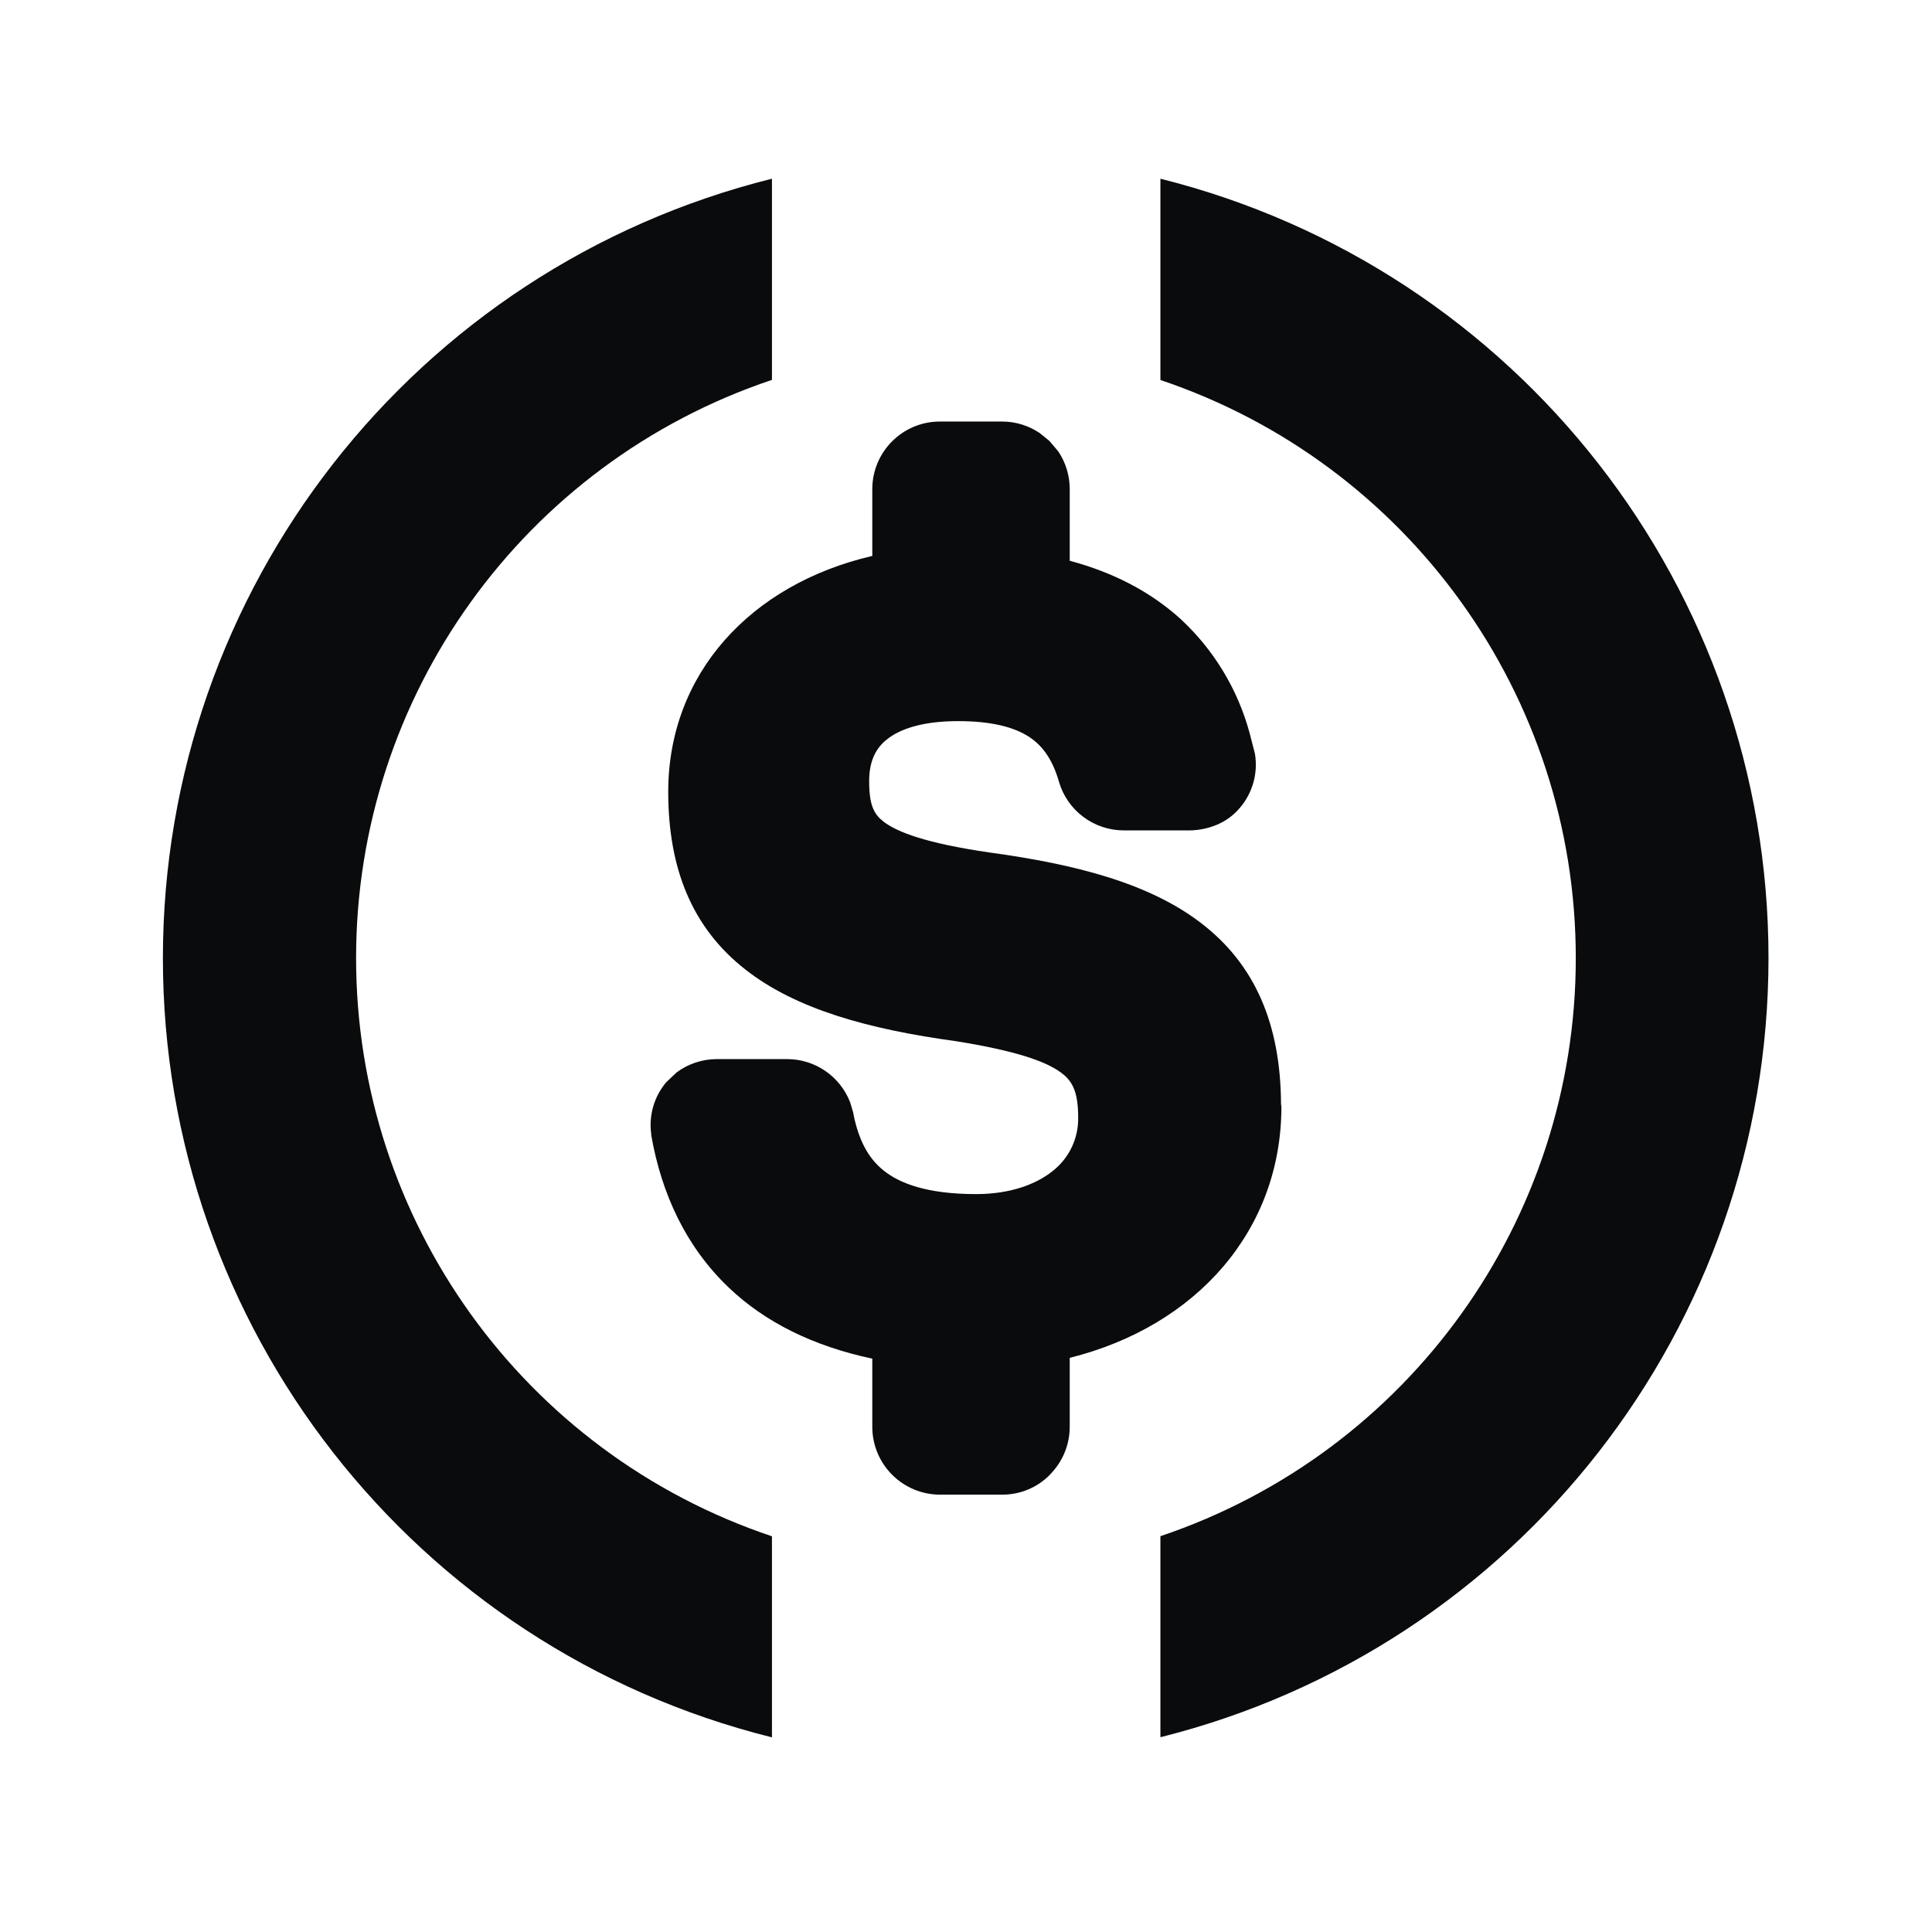
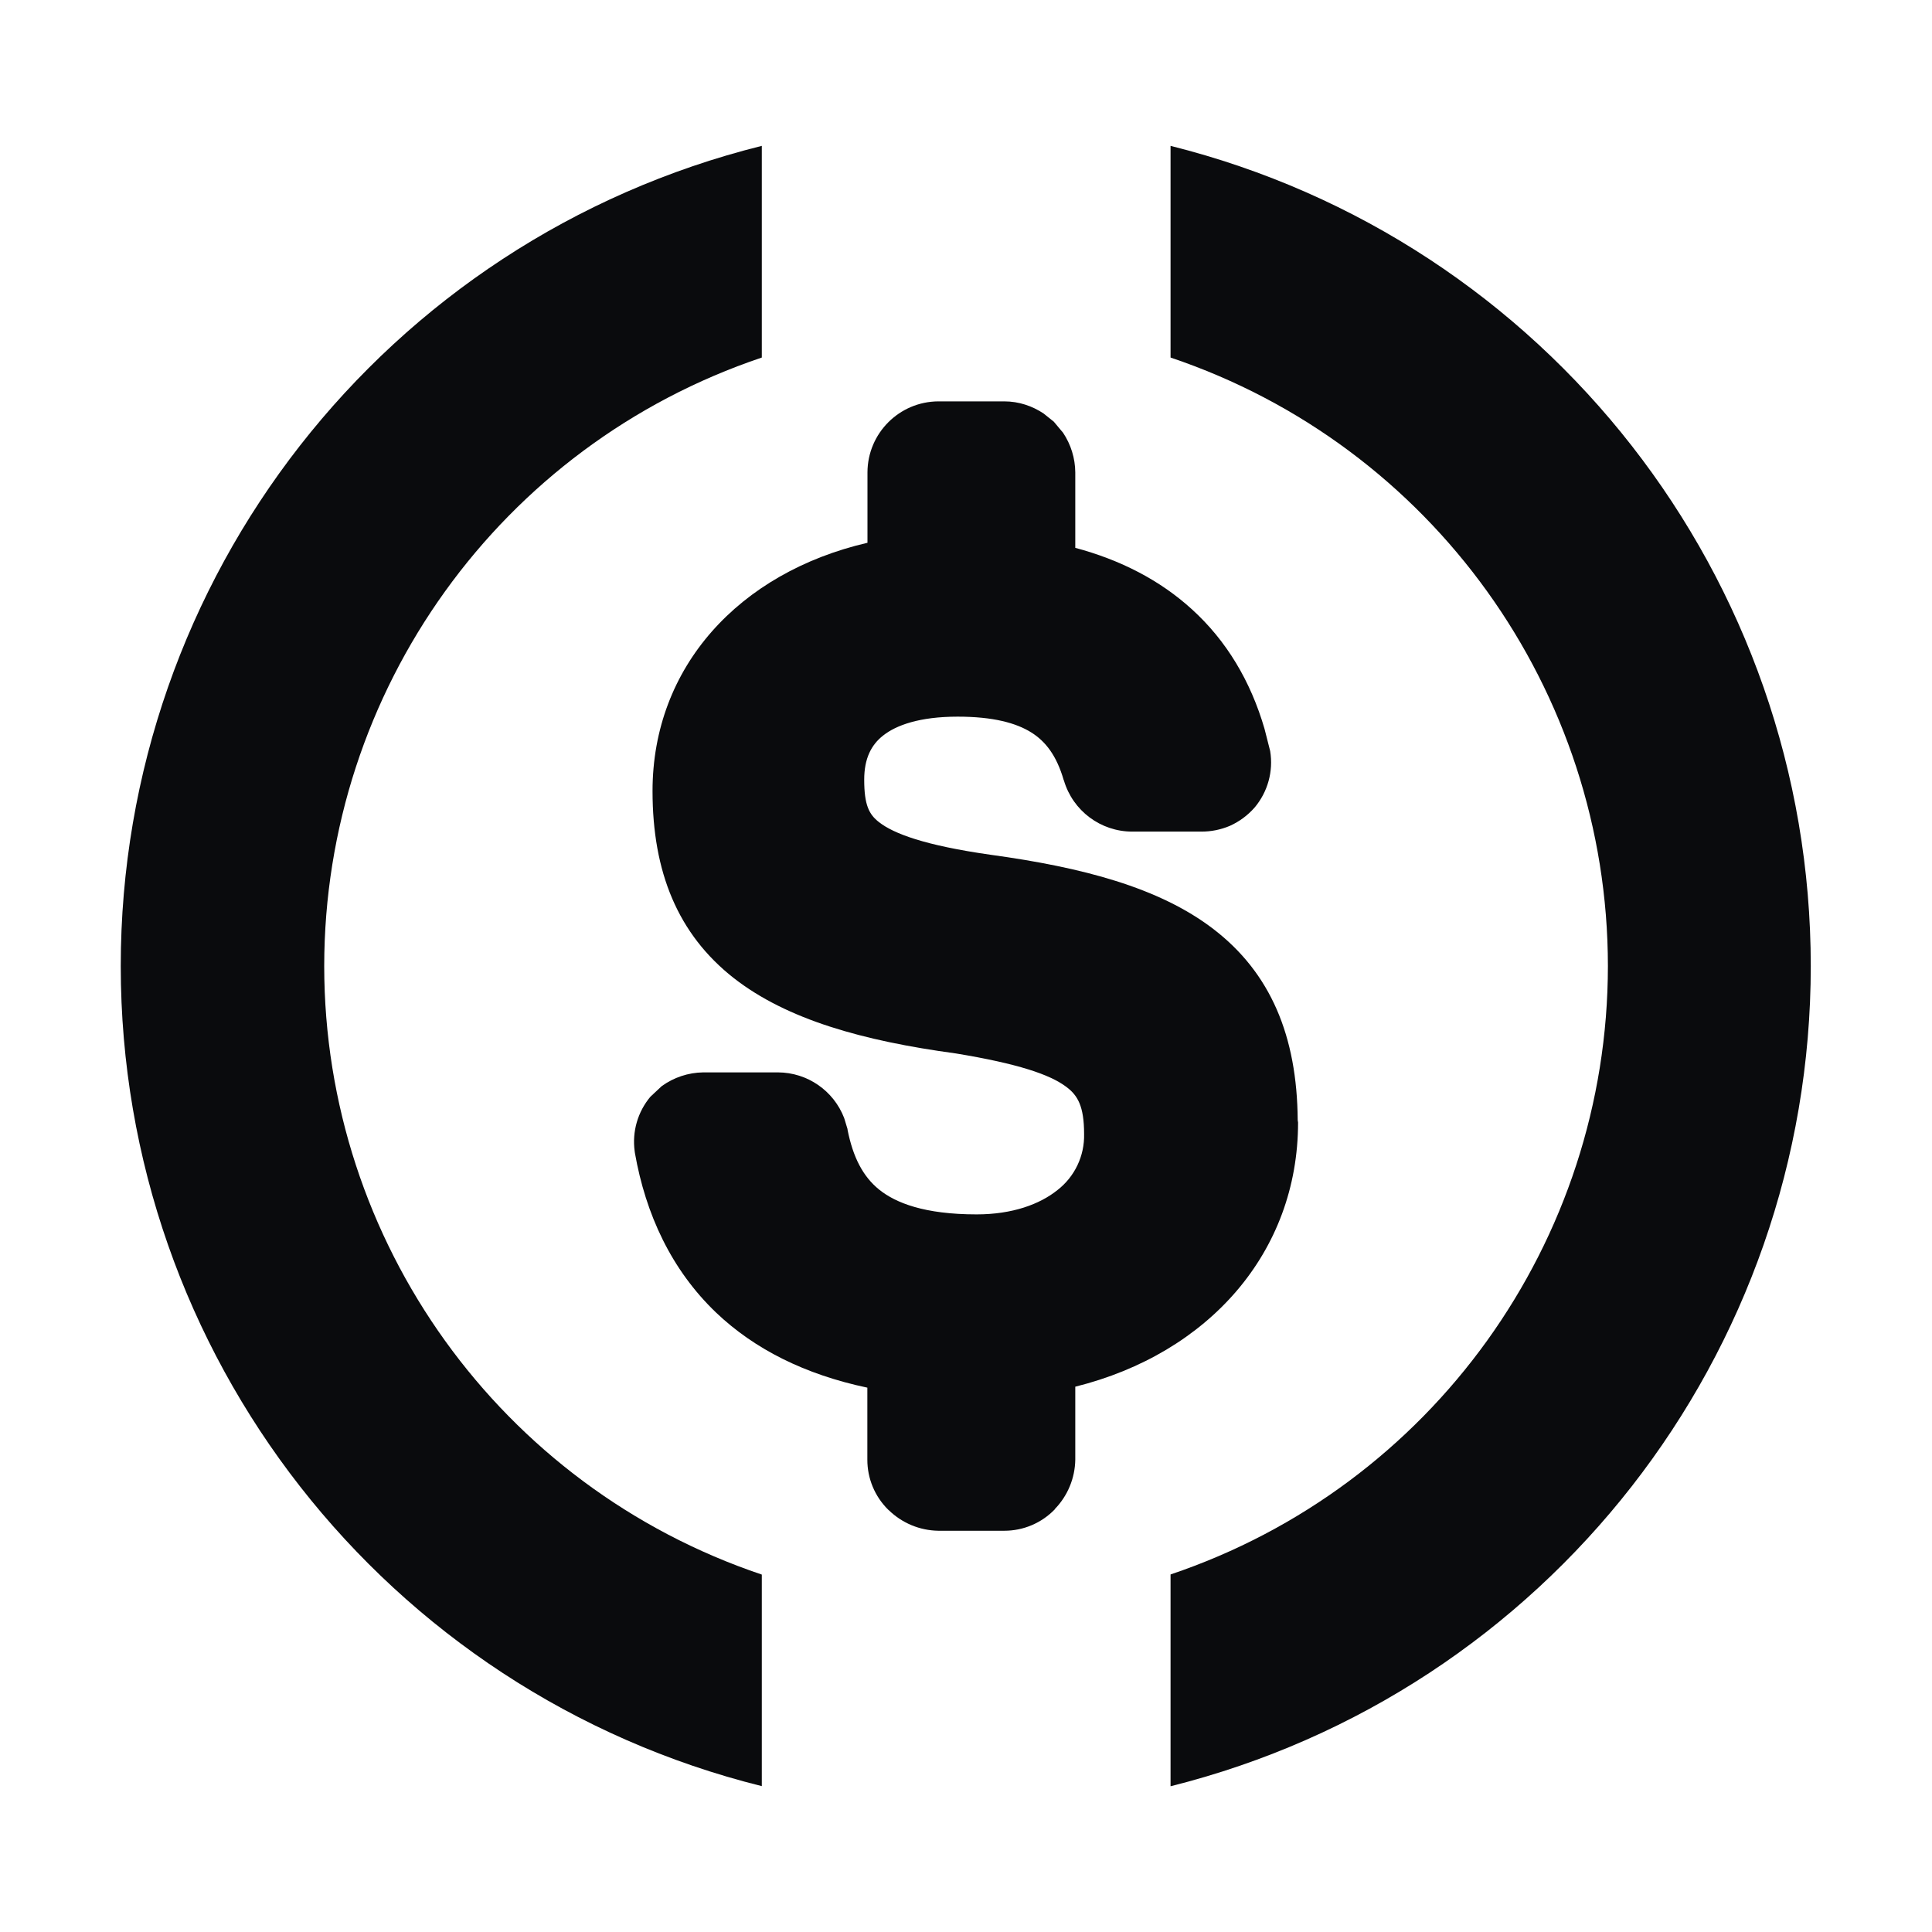
<svg xmlns="http://www.w3.org/2000/svg" fill="none" viewBox="0 0 16 16">
-   <path fill="#0A0B0D" d="M6.393 3.146a5.05 5.05 0 0 0-3.444 4.789 5.05 5.05 0 0 0 3.444 4.788v1.665a6.65 6.65 0 0 1-5.044-6.453A6.654 6.654 0 0 1 6.393 1.48zM9.61 1.48a6.653 6.653 0 0 1 0 12.907v-1.665a5.05 5.05 0 0 0 3.44-4.787 5.05 5.05 0 0 0-3.44-4.788z" />
-   <path fill="#0A0B0D" d="M8.3 3.491c.117 0 .223.037.31.095l.08.065.074.087a.56.56 0 0 1 .095.312v.594c.356.095.667.254.92.484a2 2 0 0 1 .569.94l.042.163.003.012a.55.55 0 0 1-.123.445.5.5 0 0 1-.194.143.6.6 0 0 1-.224.046h-.544a.56.56 0 0 1-.538-.402l-.001-.004c-.056-.193-.144-.304-.255-.374-.12-.075-.301-.125-.58-.125-.3 0-.485.068-.587.15-.093.072-.149.18-.149.346 0 .2.039.273.117.335.115.089.358.181.88.257.718.098 1.324.256 1.751.584.449.343.66.84.663 1.502l.003.019c0 1.022-.702 1.818-1.753 2.08v.573a.56.56 0 0 1-.16.39v.001a.55.55 0 0 1-.398.169h-.519a.56.56 0 0 1-.39-.161q-.001-.003-.004-.004a.56.56 0 0 1-.164-.395v-.566q-.738-.158-1.19-.59c-.354-.338-.555-.775-.64-1.257l-.001-.014a.55.55 0 0 1 .124-.428l.088-.083a.56.56 0 0 1 .326-.109h.59a.56.56 0 0 1 .52.359l.026.088v.005c.043.215.121.367.25.47.13.105.356.196.766.196.282 0 .497-.08.636-.192a.55.55 0 0 0 .21-.441c0-.22-.05-.305-.142-.373-.128-.095-.377-.181-.868-.26-.73-.1-1.328-.266-1.745-.593-.442-.345-.64-.837-.64-1.473 0-.976.68-1.718 1.69-1.953V4.05a.56.56 0 0 1 .558-.559z" />
+   <path fill="#0A0B0D" d="M6.309 2.961a5.32 5.32 0 0 0-3.624 5.04 5.32 5.32 0 0 0 3.624 5.039v1.752A7 7 0 0 1 1 8.001a7 7 0 0 1 5.309-6.793zm3.385-1.753a7.002 7.002 0 0 1 0 13.585v-1.754A5.32 5.32 0 0 0 13.316 8a5.32 5.32 0 0 0-3.622-5.039z" />
+   <path fill="#0A0B0D" d="M8.317 3.324c.122 0 .233.039.325.1l.085.068.077.092a.6.6 0 0 1 .101.328v.625c.374.1.702.268.967.51.286.26.485.594.6.988l.044.173.003.012a.58.58 0 0 1-.13.469.6.6 0 0 1-.203.15.6.6 0 0 1-.237.048h-.572a.59.59 0 0 1-.566-.423l-.002-.004c-.059-.203-.15-.32-.268-.394-.126-.079-.317-.131-.61-.131-.316 0-.51.071-.618.157-.098.077-.156.19-.156.365 0 .21.04.288.123.352.12.094.376.192.925.27.757.104 1.394.27 1.844.615.472.362.693.884.698 1.582l.003.02c0 1.075-.74 1.913-1.845 2.188v.604a.6.6 0 0 1-.17.41l.001.001a.58.58 0 0 1-.419.178h-.546a.6.6 0 0 1-.41-.17l-.005-.004a.58.58 0 0 1-.173-.415v-.596c-.517-.109-.935-.319-1.253-.622-.371-.355-.583-.815-.672-1.322l-.002-.015a.58.58 0 0 1 .13-.45l.094-.088a.6.6 0 0 1 .343-.114h.62a.59.59 0 0 1 .548.378l.028.092v.005c.045.227.127.387.262.496.137.11.375.205.807.205.297 0 .523-.084.669-.201a.57.57 0 0 0 .221-.465c0-.23-.053-.321-.15-.392-.134-.1-.396-.19-.913-.275-.768-.104-1.397-.28-1.837-.623-.465-.364-.674-.88-.674-1.55 0-1.028.716-1.809 1.78-2.056v-.583a.59.59 0 0 1 .587-.588z" />
</svg>
